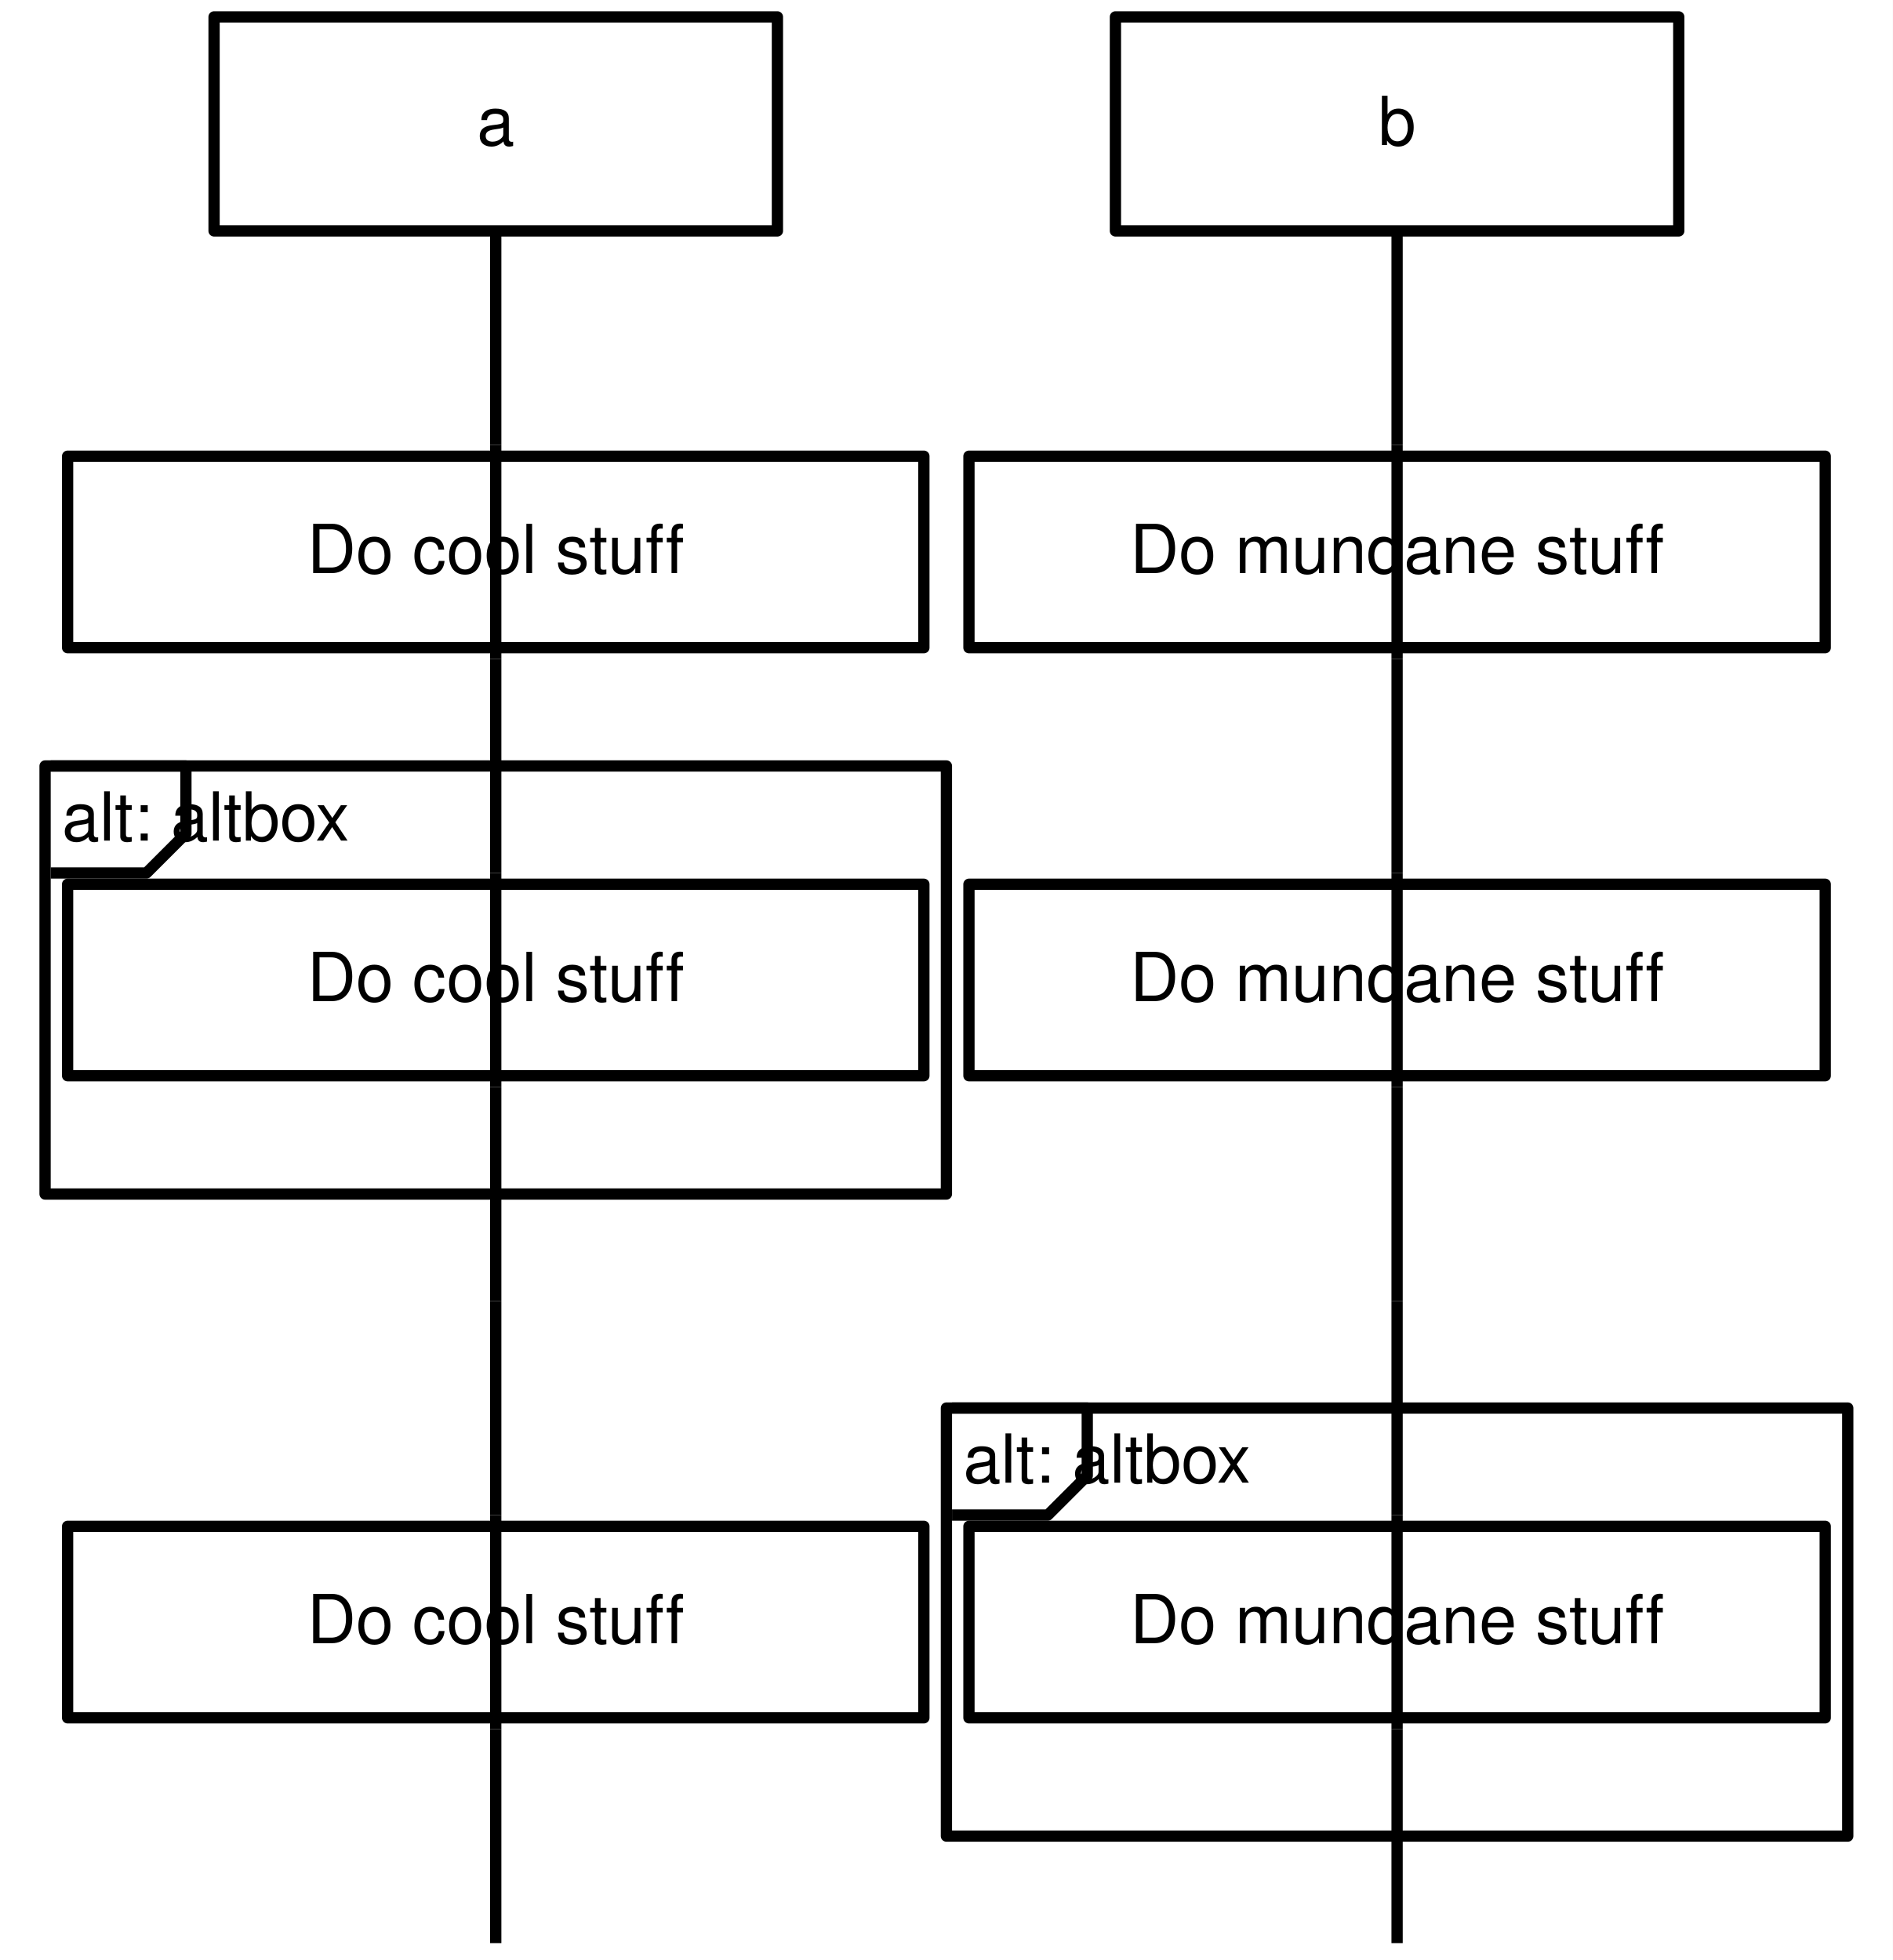
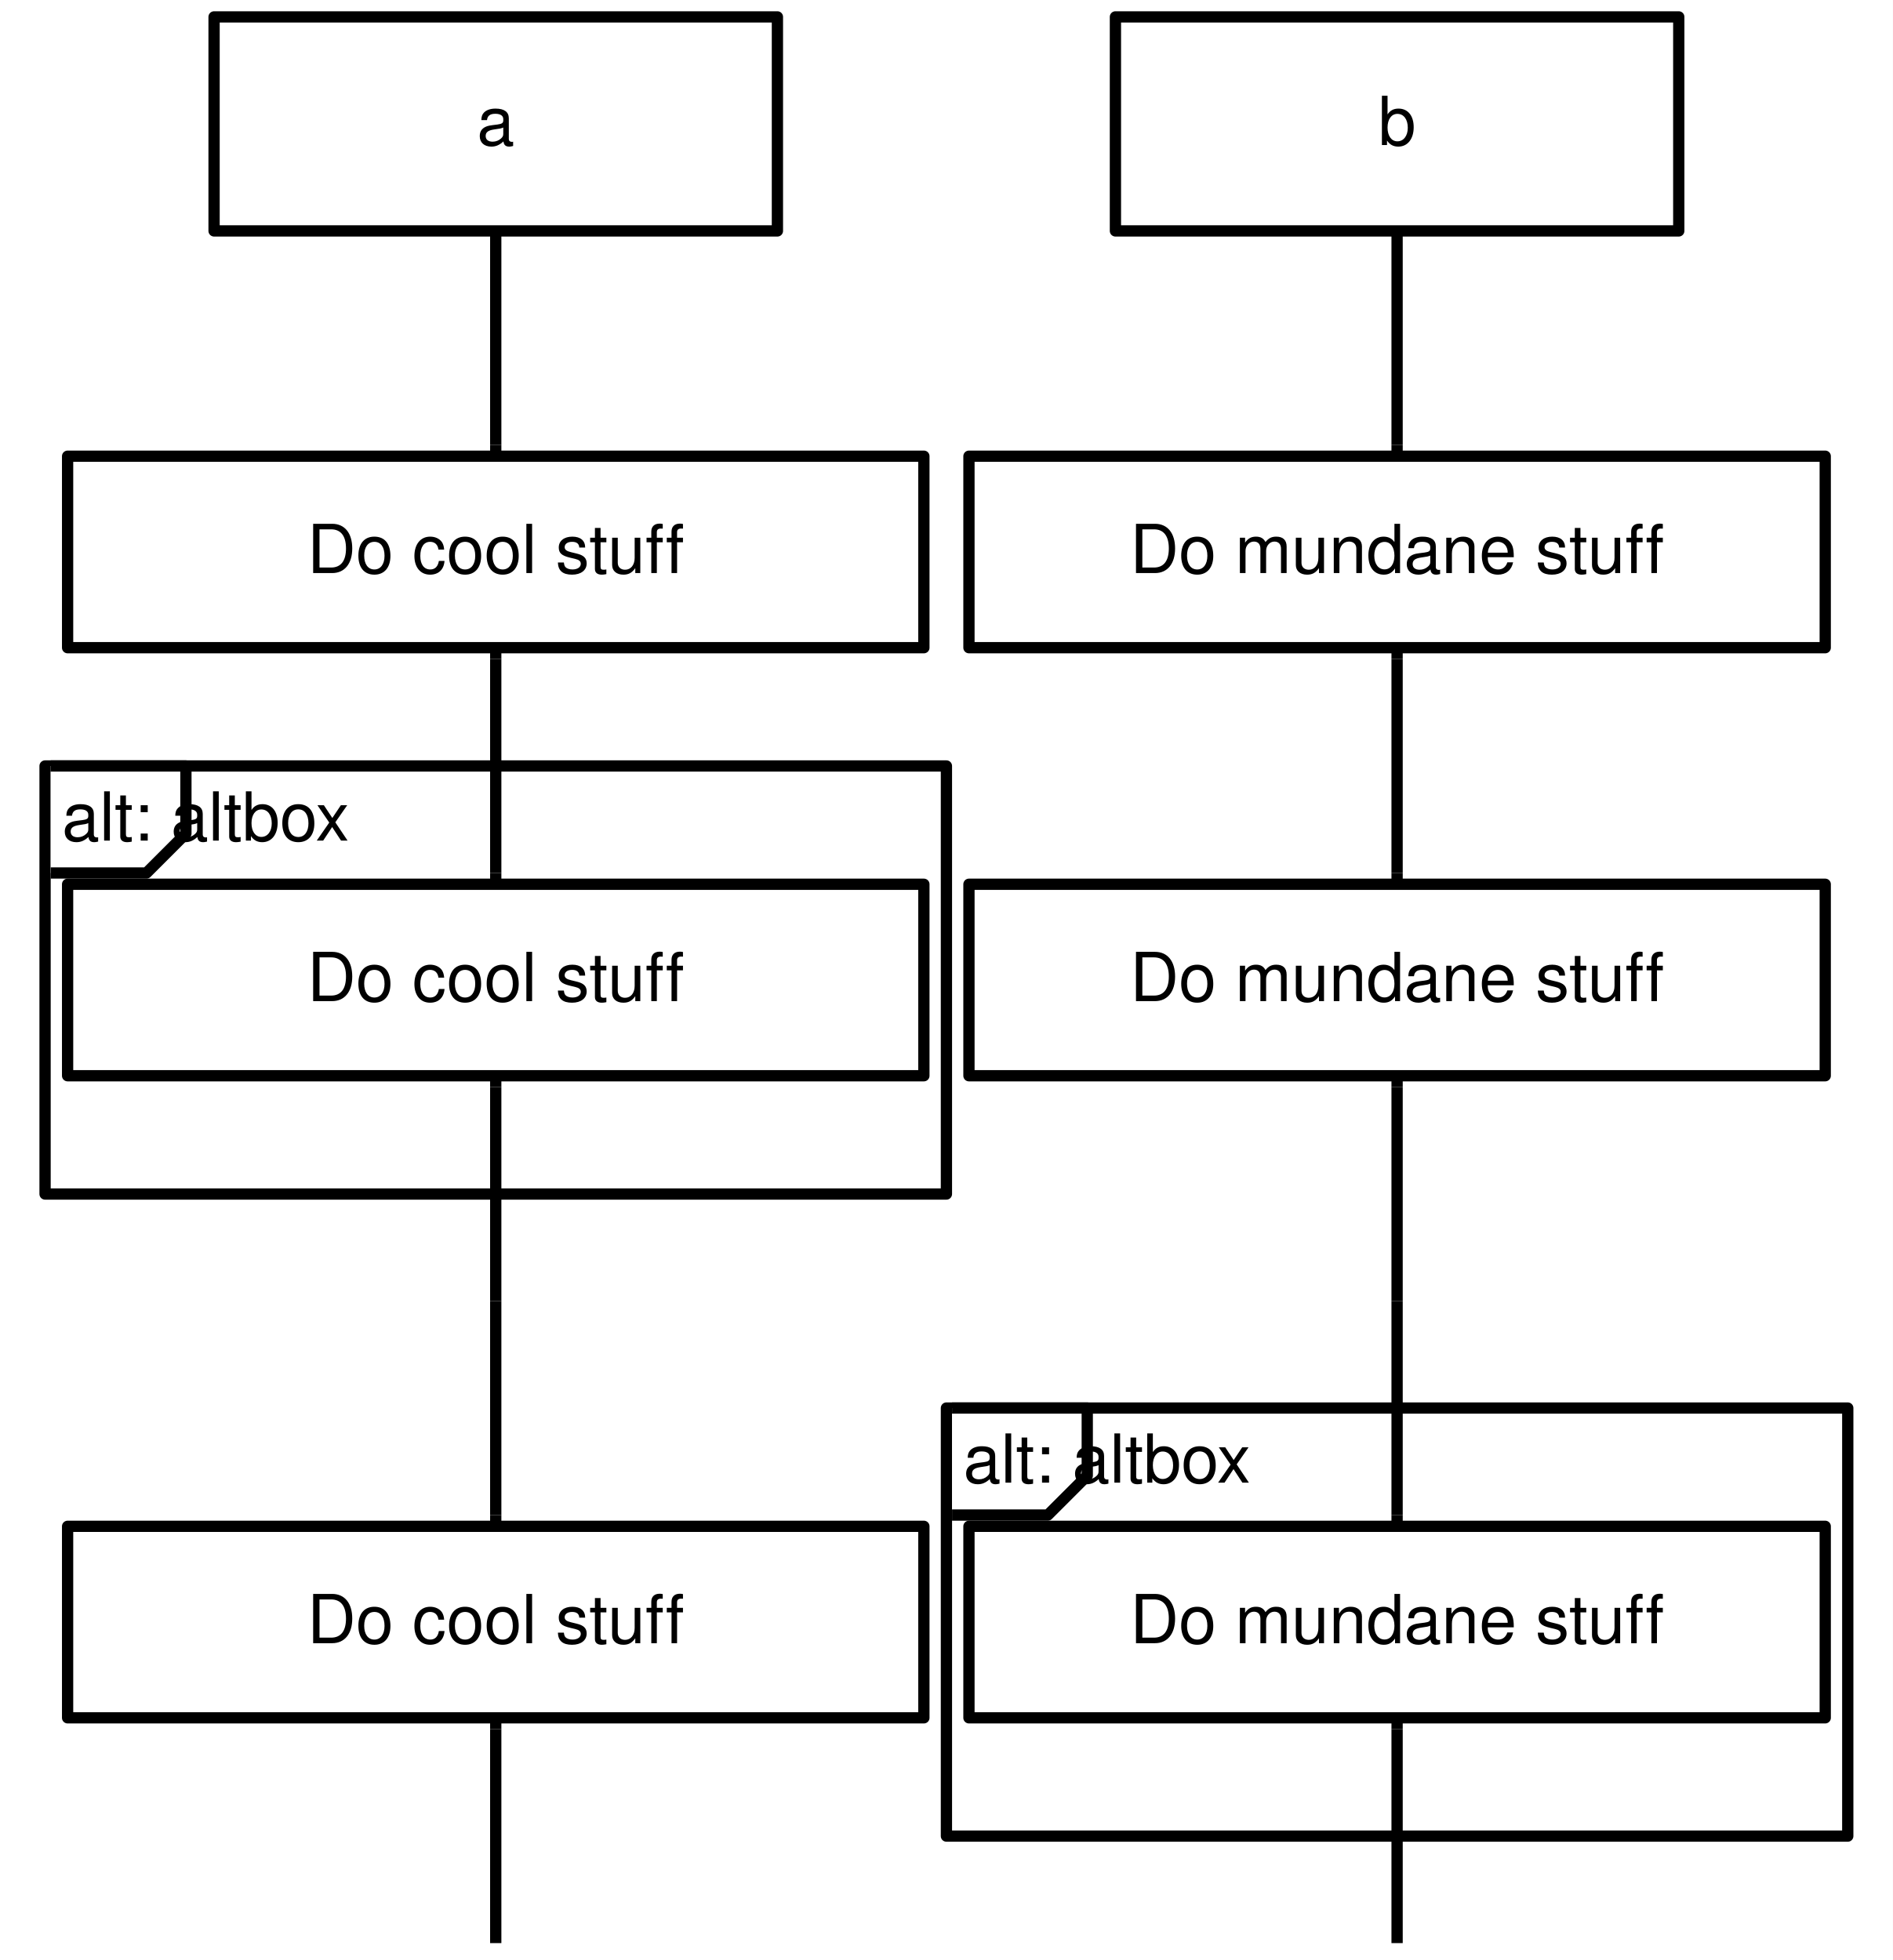
<svg xmlns="http://www.w3.org/2000/svg" version="1.1" id="mscgen_js-svg-__svg" class="mscgen_js-svg-__svg" width="336" height="348" viewBox="0 0 336 348">
  <defs>
-     <style type="text/css">svg.mscgen_js-svg-__svg{font-family:Helvetica,sans-serif;font-size:12px;font-weight:normal;font-style:normal;text-decoration:none;background-color:white;stroke:black;stroke-width:2}.mscgen_js-svg-__svg path, .mscgen_js-svg-__svg rect{fill:none}.mscgen_js-svg-__svg .label-text-background{fill:white;stroke:white;stroke-width:0}.mscgen_js-svg-__svg .bglayer{fill:white;stroke:white;stroke-width:0}.mscgen_js-svg-__svg line{}.mscgen_js-svg-__svg .return, .mscgen_js-svg-__svg .comment{stroke-dasharray:5,3}.mscgen_js-svg-__svg .inline_expression_divider{stroke-dasharray:10,5}.mscgen_js-svg-__svg text{color:inherit;stroke:none;text-anchor:middle}.mscgen_js-svg-__svg text.anchor-start{text-anchor:start}.mscgen_js-svg-__svg .arrow-marker{overflow:visible}.mscgen_js-svg-__svg .arrow-style{stroke-width:1}.mscgen_js-svg-__svg .arcrow, .mscgen_js-svg-__svg .arcrowomit, .mscgen_js-svg-__svg .emphasised{stroke-linecap:butt}.mscgen_js-svg-__svg .arcrowomit{stroke-dasharray:2,2}.mscgen_js-svg-__svg .box, .mscgen_js-svg-__svg .entity{stroke-linejoin:round}.mscgen_js-svg-__svg .inherit{stroke:inherit;color:inherit}.mscgen_js-svg-__svg .inherit-fill{fill:inherit}.mscgen_js-svg-__svg .watermark{font-size:48pt;font-weight:bold;opacity:0.14}</style>
+     <style type="text/css">svg.mscgen_js-svg-__svg{font-family:Helvetica,sans-serif;font-size:12px;font-weight:normal;font-style:normal;text-decoration:none;background-color:white;stroke:black;stroke-width:2}.mscgen_js-svg-__svg path, .mscgen_js-svg-__svg rect{fill:none}.mscgen_js-svg-__svg .label-text-background{fill:white;stroke:white;stroke-width:0}.mscgen_js-svg-__svg .bglayer{fill:white;stroke:white;stroke-width:0}.mscgen_js-svg-__svg line{}.mscgen_js-svg-__svg .return, .mscgen_js-svg-__svg .comment{stroke-dasharray:5,3}.mscgen_js-svg-__svg .inline_expression_divider{stroke-dasharray:10,5}.mscgen_js-svg-__svg text{color:inherit;stroke:none;text-anchor:middle}.mscgen_js-svg-__svg text.anchor-start{text-anchor:start}.mscgen_js-svg-__svg .arrow-marker{overflow:visible}.mscgen_js-svg-__svg .arrow-style{stroke-width:1}.mscgen_js-svg-__svg .arcrow, .mscgen_js-svg-__svg .arcrowomit, .mscgen_js-svg-__svg .emphasised{stroke-linecap:butt}.mscgen_js-svg-__svg .arcrowomit{stroke-dasharray:2,2}.mscgen_js-svg-__svg .box, .mscgen_js-svg-__svg .entity{fill:white;stroke-linejoin:round}.mscgen_js-svg-__svg .inherit{stroke:inherit;color:inherit}.mscgen_js-svg-__svg .inherit-fill{fill:inherit}.mscgen_js-svg-__svg .watermark{font-size:48pt;font-weight:bold;opacity:0.14}</style>
  </defs>
  <g id="mscgen_js-svg-__svg__body" transform="translate(38,3) scale(1,1)">
    <g id="mscgen_js-svg-__svg__background">
      <rect width="336" height="348" x="-38" y="-3" class="bglayer" />
    </g>
    <g id="mscgen_js-svg-__svg__arcspanlayer">
      <rect width="160" height="76" x="-30" y="133" class="box inline_expression alt" />
      <rect width="160" height="76" x="130" y="247" class="box inline_expression alt" />
    </g>
    <g id="mscgen_js-svg-__svg__lifelinelayer">
      <line x1="50" y1="38" x2="50" y2="76" class="arcrow" />
      <line x1="210" y1="38" x2="210" y2="76" class="arcrow" />
      <line x1="50" y1="76" x2="50" y2="114" class="arcrow" />
      <line x1="210" y1="76" x2="210" y2="114" class="arcrow" />
      <line x1="50" y1="114" x2="50" y2="152" class="arcrow" />
      <line x1="210" y1="114" x2="210" y2="152" class="arcrow" />
      <line x1="50" y1="152" x2="50" y2="190" class="arcrow" />
      <line x1="210" y1="152" x2="210" y2="190" class="arcrow" />
      <line x1="50" y1="190" x2="50" y2="228" class="arcrow" />
      <line x1="210" y1="190" x2="210" y2="228" class="arcrow" />
      <line x1="50" y1="228" x2="50" y2="266" class="arcrow" />
      <line x1="210" y1="228" x2="210" y2="266" class="arcrow" />
      <line x1="50" y1="266" x2="50" y2="304" class="arcrow" />
      <line x1="210" y1="266" x2="210" y2="304" class="arcrow" />
      <line x1="50" y1="304" x2="50" y2="342" class="arcrow" />
      <line x1="210" y1="304" x2="210" y2="342" class="arcrow" />
    </g>
    <g id="mscgen_js-svg-__svg__sequencelayer">
      <g id="mscgen_js-svg-__svgentities">
        <g>
          <rect width="100" height="38" class="entity" />
          <g>
            <text x="50" y="22.75" class="entity-text ">
              <tspan>a</tspan>
            </text>
          </g>
        </g>
        <g>
          <rect width="100" height="38" x="160" class="entity" />
          <g>
            <text x="210" y="22.75" class="entity-text ">
              <tspan>b</tspan>
            </text>
          </g>
        </g>
      </g>
      <g />
      <g />
    </g>
    <g id="mscgen_js-svg-__svg__notelayer">
      <g>
        <rect width="152" height="34" x="-26" y="78" class="box" />
        <g>
          <text x="50" y="98.75" class="box-text ">
            <tspan>Do cool stuff</tspan>
          </text>
        </g>
      </g>
      <g>
        <rect width="152" height="34" x="134" y="78" class="box" />
        <g>
          <text x="210" y="98.75" class="box-text ">
            <tspan>Do mundane stuff</tspan>
          </text>
        </g>
      </g>
      <g>
        <path d="M-29,133 l24,0 l0,12 l-7,7 l-17,0 " class="box inline_expression_label" />
        <g>
          <text x="-27" y="146.25" class="inline_expression-text alt-text anchor-start ">
            <tspan>alt: altbox</tspan>
          </text>
        </g>
      </g>
      <g>
        <rect width="152" height="34" x="-26" y="154" class="box" />
        <g>
          <text x="50" y="174.75" class="box-text ">
            <tspan>Do cool stuff</tspan>
          </text>
        </g>
      </g>
      <g>
        <rect width="152" height="34" x="134" y="154" class="box" />
        <g>
          <text x="210" y="174.75" class="box-text ">
            <tspan>Do mundane stuff</tspan>
          </text>
        </g>
      </g>
      <g>
        <path d="M131,247 l24,0 l0,12 l-7,7 l-17,0 " class="box inline_expression_label" />
        <g>
          <text x="133" y="260.25" class="inline_expression-text alt-text anchor-start ">
            <tspan>alt: altbox</tspan>
          </text>
        </g>
      </g>
      <g>
        <rect width="152" height="34" x="-26" y="268" class="box" />
        <g>
          <text x="50" y="288.75" class="box-text ">
            <tspan>Do cool stuff</tspan>
          </text>
        </g>
      </g>
      <g>
        <rect width="152" height="34" x="134" y="268" class="box" />
        <g>
          <text x="210" y="288.75" class="box-text ">
            <tspan>Do mundane stuff</tspan>
          </text>
        </g>
      </g>
    </g>
    <g id="mscgen_js-svg-__svg__watermark" />
  </g>
</svg>
